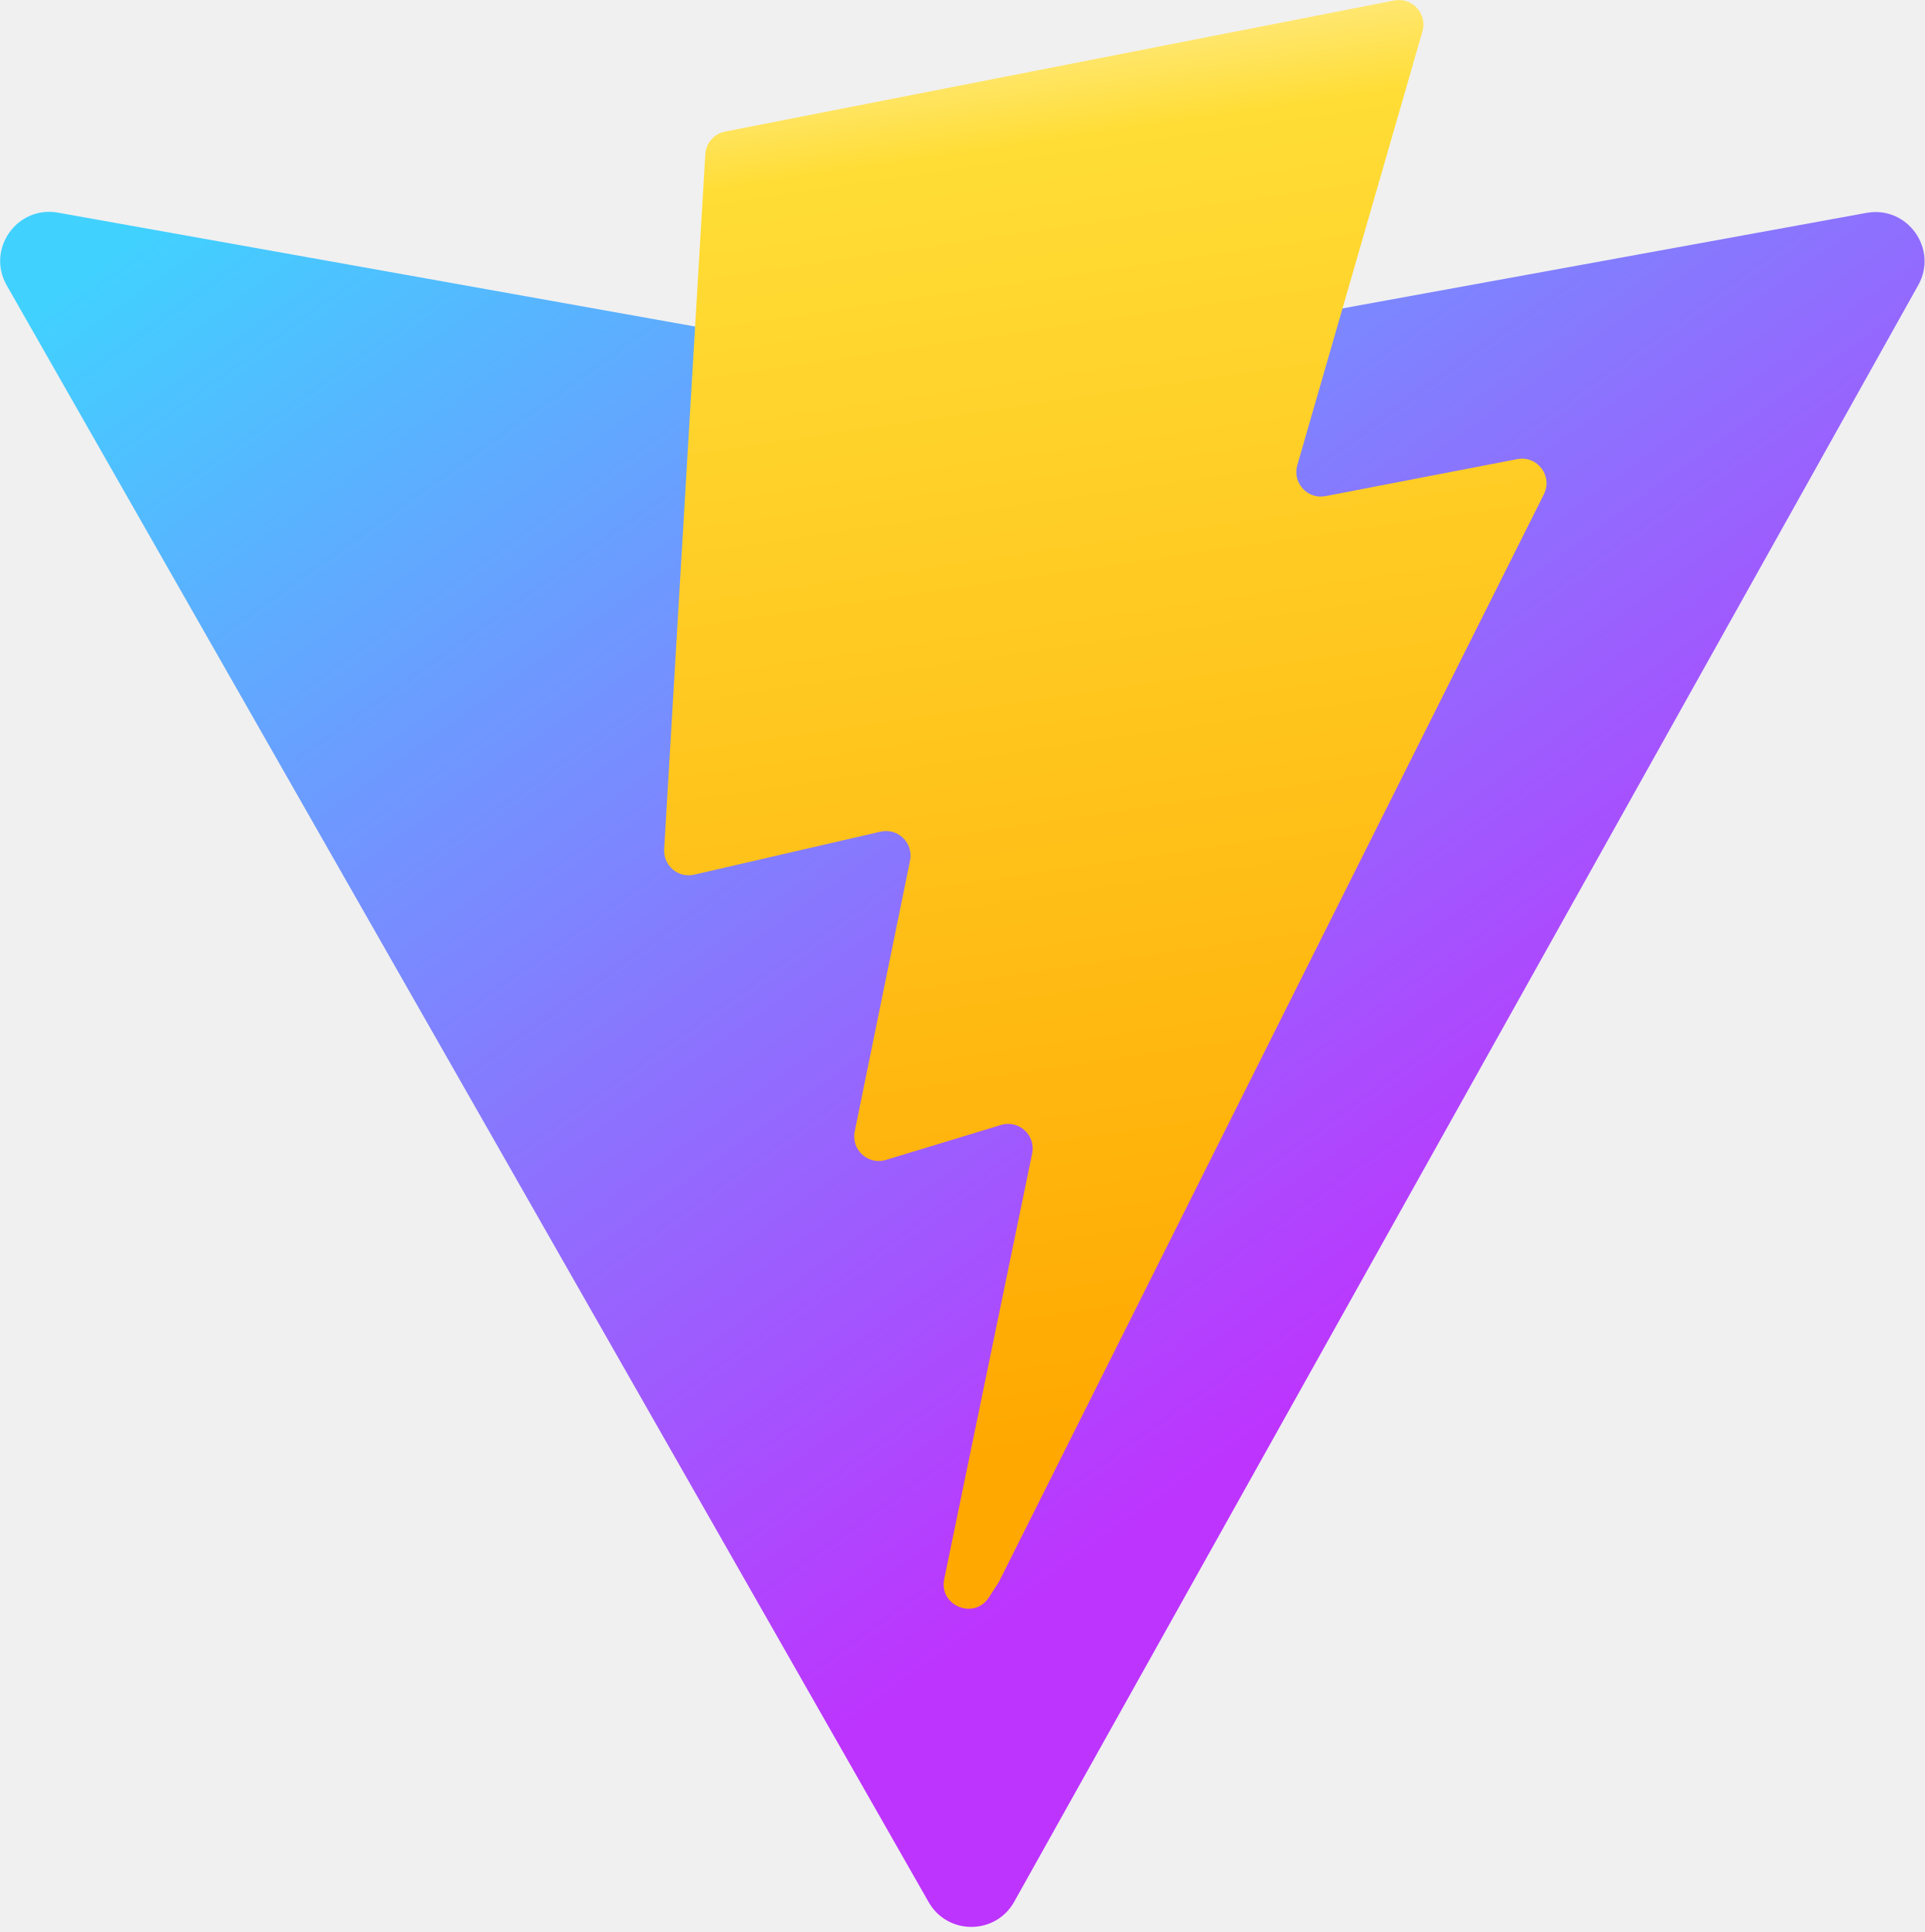
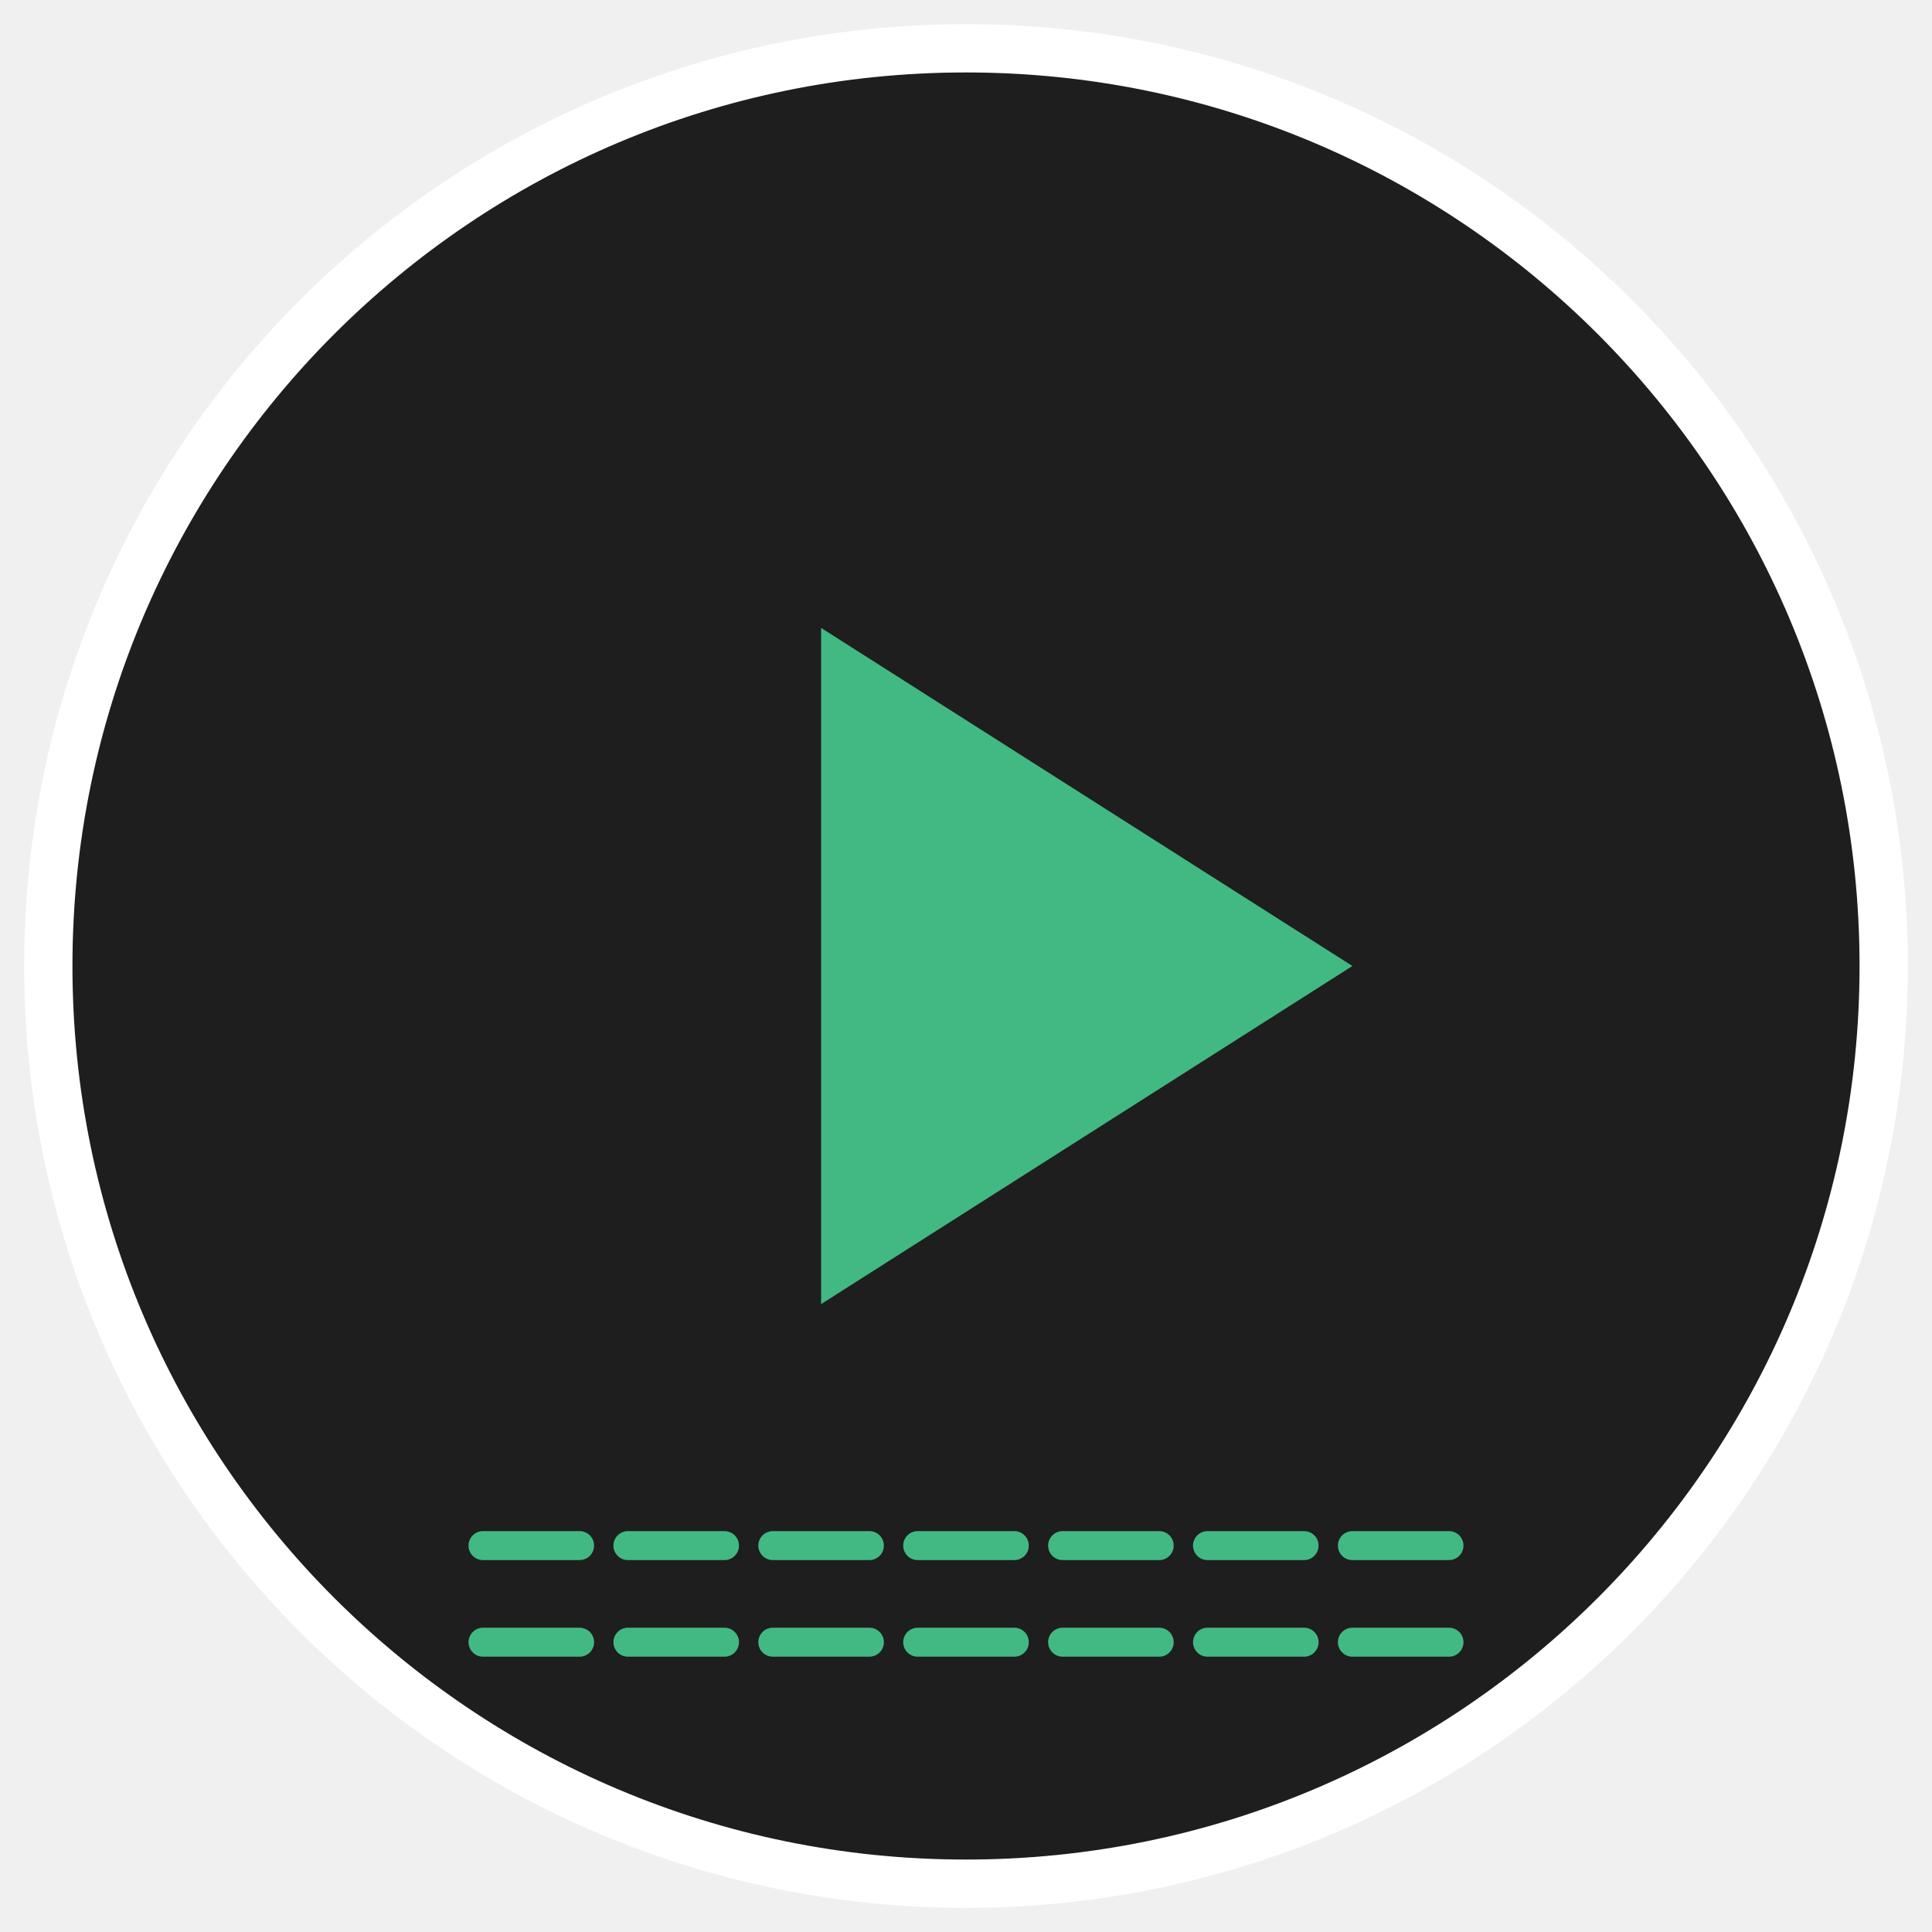
- <svg xmlns="http://www.w3.org/2000/svg" aria-hidden="true" role="img" class="iconify iconify--logos" width="31.88" height="32" preserveAspectRatio="xMidYMid meet" viewBox="0 0 256 257">
-   <defs>
-     <linearGradient id="IconifyId1813088fe1fbc01fb466" x1="-.828%" x2="57.636%" y1="7.652%" y2="78.411%">
-       <stop offset="0%" stop-color="#41D1FF" />
-       <stop offset="100%" stop-color="#BD34FE" />
-     </linearGradient>
-     <linearGradient id="IconifyId1813088fe1fbc01fb467" x1="43.376%" x2="50.316%" y1="2.242%" y2="89.03%">
-       <stop offset="0%" stop-color="#FFEA83" />
-       <stop offset="8.333%" stop-color="#FFDD35" />
-       <stop offset="100%" stop-color="#FFA800" />
-     </linearGradient>
-   </defs>
-   <path fill="url(#IconifyId1813088fe1fbc01fb466)" d="M255.153 37.938L134.897 252.976c-2.483 4.44-8.862 4.466-11.382.048L.875 37.958c-2.746-4.814 1.371-10.646 6.827-9.67l120.385 21.517a6.537 6.537 0 0 0 2.322-.004l117.867-21.483c5.438-.991 9.574 4.796 6.877 9.62Z" />
-   <path fill="url(#IconifyId1813088fe1fbc01fb467)" d="M185.432.063L96.44 17.501a3.268 3.268 0 0 0-2.634 3.014l-5.474 92.456a3.268 3.268 0 0 0 3.997 3.378l24.777-5.718c2.318-.535 4.413 1.507 3.936 3.838l-7.361 36.047c-.495 2.426 1.782 4.5 4.151 3.78l15.304-4.649c2.372-.72 4.652 1.36 4.15 3.788l-11.698 56.621c-.732 3.542 3.979 5.473 5.943 2.437l1.313-2.028l72.516-144.72c1.215-2.423-.88-5.186-3.54-4.672l-25.505 4.922c-2.396.462-4.435-1.77-3.759-4.114l16.646-57.705c.677-2.35-1.37-4.583-3.769-4.113Z" />
+ <svg xmlns="http://www.w3.org/2000/svg" viewBox="0 0 200 200" width="200" height="200">
+   <circle cx="100" cy="100" r="95" fill="#1e1e1e" stroke="#ffffff" stroke-width="5" />
+   <polygon points="85,65 85,135 140,100" fill="#42b983" />
+   <path d="M50,160 H150" stroke="#42b983" stroke-width="3" stroke-linecap="round" stroke-dasharray="10,5" />
+   <path d="M50,170 H150" stroke="#42b983" stroke-width="3" stroke-linecap="round" stroke-dasharray="10,5" />
</svg>
